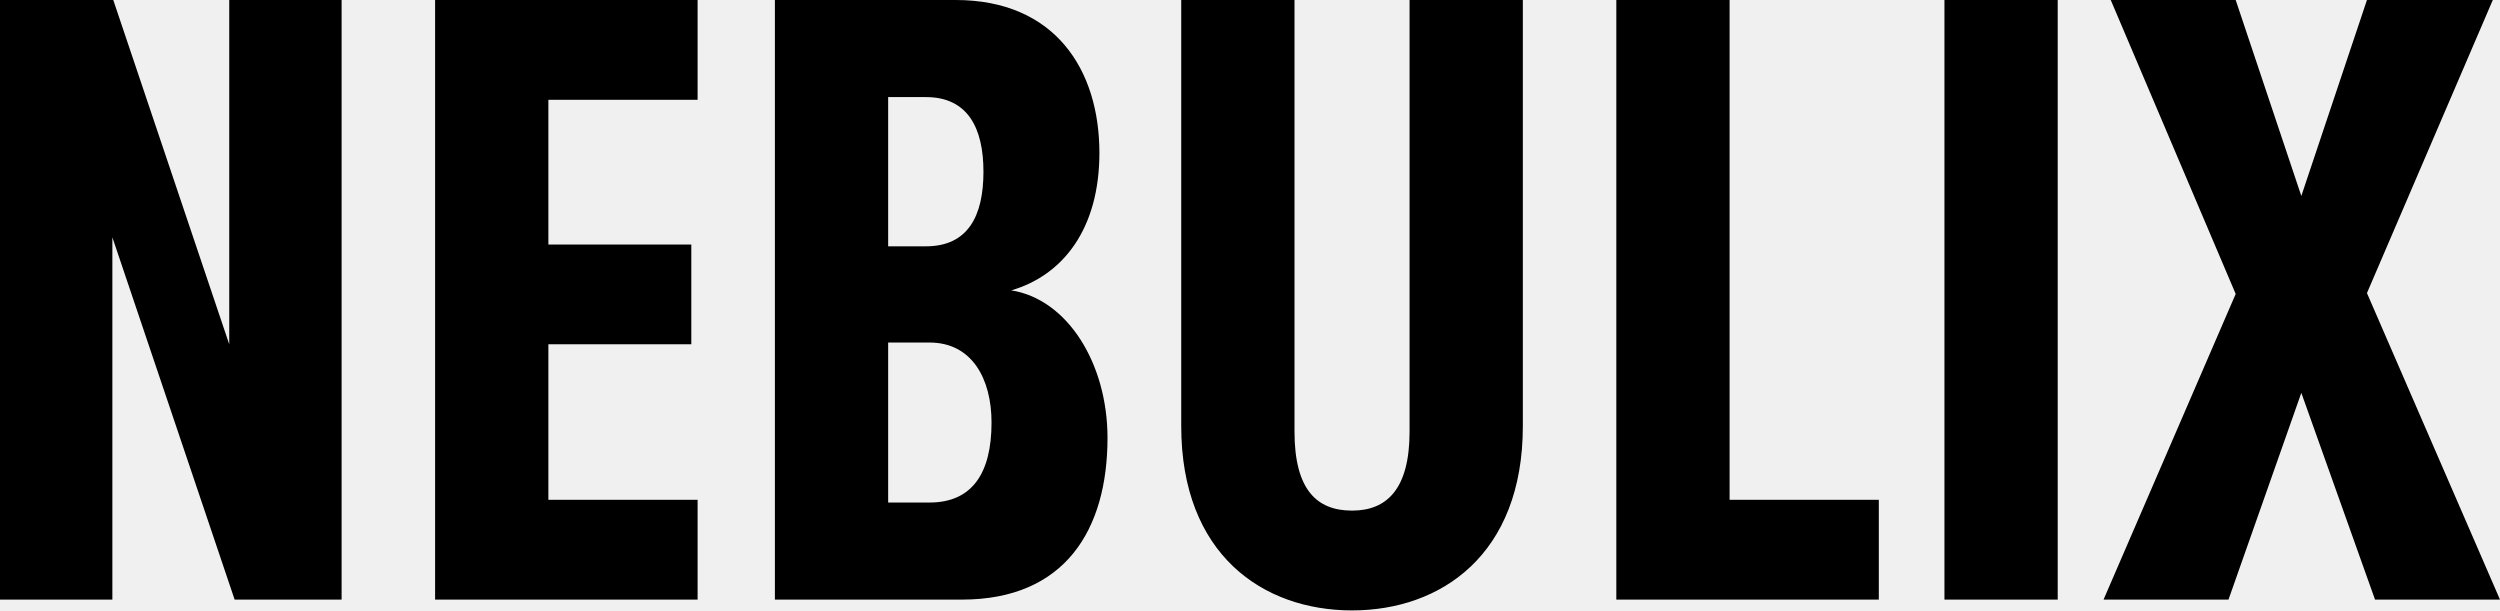
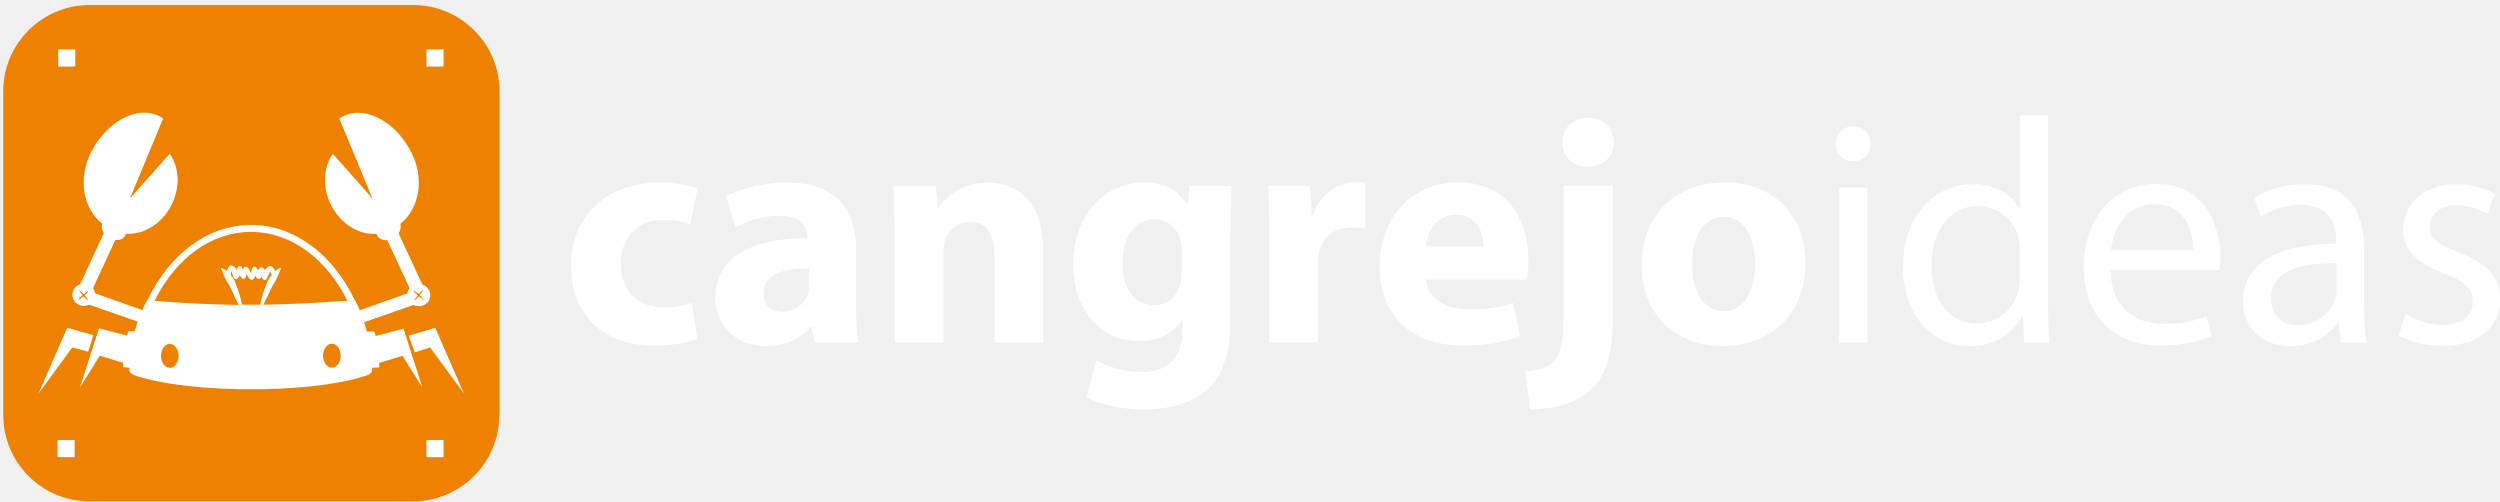
- <svg xmlns="http://www.w3.org/2000/svg" xml:space="preserve" style="enable-background:new 0 0 1164.06 284.21" viewBox="0 0 1164.06 284.21">
-   <path d="M109.25 279.19 52.32 110.5v168.69H0V0h52.74l54 160.32V0h52.32v279.19h-49.81zm93.34 0V0h122.23v46.46h-69.48v67.39h66.55v46.46h-66.55v72.41h69.48v46.46H202.59zm158.22 0V0h84.13c46.46 0 66.97 32.65 66.97 71.16 0 35.16-16.74 56.93-41.02 64.04 26.37 4.19 44.79 34.32 44.79 68.65 0 42.7-19.67 75.34-67.81 75.34h-87.06zm52.74-164.5h17.58c19.67 0 26.79-14.23 26.79-34.74 0-20.09-7.12-34.74-26.79-34.74h-17.58v69.48zm0 119.3h19.25c19.67 0 28.88-13.39 28.88-37.25 0-20.51-9.21-37.25-28.88-37.25h-19.25v74.5zM550.01 0h52.74v200.92c0 27.21 10.46 36.83 26.79 36.83 15.91 0 26.79-9.63 26.79-36.83V0h52.74v198.41c0 59.86-38.09 85.81-79.53 85.81s-79.53-25.95-79.53-85.81V0zM752.6 279.19V0h52.74v232.73h69.48v46.46H752.6zm152.78 0V0h52.74v279.19h-52.74zm200.49 0-34.32-96.27-33.91 96.27h-58.18l61.53-142.32L982.81 0h58.18l30.56 91.25L1102.11 0h58.6l-58.6 136.46 61.95 142.74h-58.19z" fill="currentColor" />
+ <svg xmlns="http://www.w3.org/2000/svg" xmlns:xlink="http://www.w3.org/1999/xlink" version="1.1" id="Capa_1" x="0px" y="0px" viewBox="0 0 2224.1 446" style="enable-background:new 0 0 2224.1 446;" xml:space="preserve">
+   <style type="text/css">
+ 	.st0{clip-path:url(#SVGID_00000096779327590641983540000013681674401185294756_);}
+ 	.st1{clip-path:url(#SVGID_00000103976594594028843790000008020320814116501396_);fill:#EE8100;}
+ 	.st2{clip-path:url(#SVGID_00000153687423486912915230000002885721740125694601_);fill:#FFFFFF;}
+ 	.st3{clip-path:url(#SVGID_00000052089145812400970040000002546651879661522319_);fill:#FFFFFF;}
+ 	.st4{clip-path:url(#SVGID_00000121249992921186517230000009130101039320532864_);fill:#FFFFFF;}
+ 	.st5{clip-path:url(#SVGID_00000044159996097464057550000007812826943925110692_);fill:#FFFFFF;}
+ 	.st6{clip-path:url(#SVGID_00000129196379538324171170000002197191603228338350_);fill:#FFFFFF;}
+ 	.st7{clip-path:url(#SVGID_00000039841626957089429360000008008032841998601351_);fill:#FFFFFF;}
+ 	.st8{clip-path:url(#SVGID_00000125563363074883059640000013347876312430633623_);fill:#FFFFFF;}
+ 	.st9{clip-path:url(#SVGID_00000068673678385864487970000011946309115956356744_);fill:#FFFFFF;}
+ 	.st10{clip-path:url(#SVGID_00000064350417867112661380000008257159441158068630_);fill:#FFFFFF;}
+ 	.st11{clip-path:url(#SVGID_00000033370924881930328460000007652073478258238131_);fill:#FFFFFF;}
+ 	.st12{clip-path:url(#SVGID_00000153672824848280349740000014348242707375438769_);fill:#FFFFFF;}
+ 	.st13{clip-path:url(#SVGID_00000044145128149074218790000009499653355134335128_);fill:#FFFFFF;}
+ 	.st14{clip-path:url(#SVGID_00000151545334775128075170000006884984474419123372_);fill:#FFFFFF;}
+ 	.st15{clip-path:url(#SVGID_00000181084296506109683100000016980928447936898977_);fill:#FFFFFF;}
+ 	.st16{clip-path:url(#SVGID_00000073681138752108239830000008783787480296122047_);fill:#FFFFFF;}
+ 	.st17{clip-path:url(#SVGID_00000126301237729392112770000006311998831900253092_);fill:#FFFFFF;}
+ 	.st18{clip-path:url(#SVGID_00000053536681499641324680000016363042222296519824_);fill:#FFFFFF;}
+ 	.st19{clip-path:url(#SVGID_00000133529109736176001580000008499804897043024514_);fill:#FFFFFF;}
+ 	.st20{clip-path:url(#SVGID_00000062874948561293828880000001720054039589801388_);fill:#FFFFFF;}
+ 	.st21{clip-path:url(#SVGID_00000075123462968985037750000007272983433118722740_);fill:#FFFFFF;}
+ </style>
+   <g>
+     <g>
+       <defs>
+         <rect id="SVGID_1_" x="2.9" y="4.5" width="2221.3" height="441.4" />
+       </defs>
+       <clipPath id="SVGID_00000124857144258598645120000014353017278173637256_">
+         <use xlink:href="#SVGID_1_" style="overflow:visible;" />
+       </clipPath>
+       <g style="clip-path:url(#SVGID_00000124857144258598645120000014353017278173637256_);">
+         <g>
+           <defs>
+             <rect id="SVGID_00000054238355514586483610000017626432039638237078_" x="2.9" y="4.5" width="2221.3" height="441.4" />
+           </defs>
+           <clipPath id="SVGID_00000068640853648879372760000003730461590669967806_">
+             <use xlink:href="#SVGID_00000054238355514586483610000017626432039638237078_" style="overflow:visible;" />
+           </clipPath>
+           <path style="clip-path:url(#SVGID_00000068640853648879372760000003730461590669967806_);fill:#EE8100;" d="M444.2,369.2      c0,42.4-34.4,76.8-76.8,76.8H79.7c-42.4,0-76.8-34.4-76.8-76.8V81.3C2.8,39,37.2,4.5,79.7,4.5h287.9c42.4,0,76.8,34.4,76.8,76.8      v287.8H444.2z" />
+         </g>
+         <g>
+           <defs>
+             <rect id="SVGID_00000073693898685308219200000012217013127139637163_" x="2.9" y="4.5" width="2221.3" height="441.4" />
+           </defs>
+           <clipPath id="SVGID_00000053530285050009693400000011367033509427779005_">
+             <use xlink:href="#SVGID_00000073693898685308219200000012217013127139637163_" style="overflow:visible;" />
+           </clipPath>
+           <polygon style="clip-path:url(#SVGID_00000053530285050009693400000011367033509427779005_);fill:#FFFFFF;" points="83,298.2       59.8,291.6 34.2,350.2 64.3,309.1 78.5,312.9     " />
+         </g>
+         <g>
+           <defs>
+             <rect id="SVGID_00000019641406349768865640000000281815875554219189_" x="2.9" y="4.5" width="2221.3" height="441.4" />
+           </defs>
+           <clipPath id="SVGID_00000182497662280800076530000012470363074777938333_">
+             <use xlink:href="#SVGID_00000019641406349768865640000000281815875554219189_" style="overflow:visible;" />
+           </clipPath>
+           <polygon style="clip-path:url(#SVGID_00000182497662280800076530000012470363074777938333_);fill:#FFFFFF;" points="      387.2,291.6 363.6,298.6 366.8,307.6 368.9,313.4 382.6,309.1 412.8,350.2     " />
+         </g>
+         <g>
+           <defs>
+             <rect id="SVGID_00000127026519350635359370000010390927569556985769_" x="2.9" y="4.5" width="2221.3" height="441.4" />
+           </defs>
+           <clipPath id="SVGID_00000033335007841135065480000004554808491544195247_">
+             <use xlink:href="#SVGID_00000127026519350635359370000010390927569556985769_" style="overflow:visible;" />
+           </clipPath>
+           <path style="clip-path:url(#SVGID_00000033335007841135065480000004554808491544195247_);fill:#FFFFFF;" d="M359,292.4      l-24.9,6.5c-0.3-1.5-0.7-2.8-1.1-3.9h-6.5c-0.8-2.8-1.6-5.6-2.5-8.3v-0.1l43.9-15.3c1.6,0.8,3.5,1.2,5.5,1.1      c5.7-0.4,9.9-5.2,9.4-10.6c-0.3-4-3.1-7.3-6.8-8.5l0,0l0,0h-0.1l0,0l0,0l-1.9-3.9l-19.4-41.9c1.8-2.6,2.4-5.7,1.5-8.3      c17.2-13.7,21.8-40.4,9.7-64c-13.7-26.7-39.6-40.3-58.1-32.9c-1.8,0.7-4.3,2.1-5.8,3.2l29.5,71.2l-35.3-39.9      c-11.1,15.6-8.9,39.8,5.7,56.4c9.3,10.5,21.7,15.6,33.2,14.8c0.2,0.6,0.4,1.1,0.6,1.6c1.7,3,5.1,4.4,8.9,4l19.9,42.9      c-1,1.3-1.8,2.8-2,4.5L320,276l-0.2-0.6c-0.9-2.1-1.9-4.3-3-6.4c-0.4-0.8-0.8-1.5-1.2-2.2c0,0,0,0-0.1,0l0,0      c-20.2-41.8-54.4-66.7-92.1-66.7s-72,24.9-92.1,66.7c0,0-0.1,0-0.2,0c-0.1,0-0.1,0-0.1,0c-0.4,0.8-0.8,1.5-1.2,2.2      c-1.1,2.1-2.1,4.2-3,6.4l-0.2,0.4L84.7,261c-0.3-1.7-1-3.3-2-4.6l19.9-42.9c3.8,0.4,7.3-1,8.9-4c0.3-0.5,0.5-1,0.6-1.6      c11.5,0.8,23.8-4.2,33.2-14.8c14.6-16.5,16.8-40.7,5.7-56.4l-35.4,39.9l29.5-71.2c-1.5-1-4-2.5-5.8-3.2      c-18.6-7.4-44.4,6.2-58.1,32.8c-12.1,23.6-7.5,50.4,9.7,64c-0.9,2.6-0.3,5.6,1.5,8.3l-21.1,45.6c-3.8,1.2-6.6,4.5-6.9,8.6      c-0.4,5.4,3.8,10.2,9.4,10.6c2,0.1,3.9-0.3,5.5-1.1l43.2,15.1l-0.1,0.3c-0.9,2.7-1.8,5.5-2.5,8.3h-5.8c-0.4,1.1-0.7,2.5-1.1,3.9      l-24.9-6.5l-1.2,3.7l-1.1,3.3l-2.9,8.9l0,0L81,314l0,0l-9.9,30.7l17.7-28.3l20.8,6.4c-0.1,1.4-0.1,2.7-0.1,3.9l5.7,0.4      c0,0.9-0.1,1.8-0.1,2.7c0,0.2,0,0.4,0.1,0.5c0.5,1.3,2.5,2.9,5.2,3.8l0,0c0,0,31.2,12.1,102.7,12.2      c71.5,0,102.7-12.2,102.7-12.2l0,0c2.7-0.9,4.7-2.5,5.2-3.8c0.1-0.2,0.1-0.4,0.1-0.5c0-0.9-0.1-1.7-0.1-2.6l6.4-0.4      c0-1.2,0-2.5-0.1-3.9l20.8-6.4l17.7,28.3l-9.7-30.1L359,292.4z M78.8,258.9c-0.8,1-1.7,2-2.6,2.9c-0.3,0.3-0.6,0.6-0.9,0.9      c0.6,0.8,1.3,1.7,1.9,2.5c0.5,0.8,1,1.6,1.4,2.4c-1.3-0.9-2.3-2-3.4-3.1c-0.3-0.3-0.6-0.7-0.9-1c-0.1,0.1-0.1,0.1-0.2,0.2      c-1.5,1.2-2.9,2.4-4.7,3.3c1.1-1.7,2.6-3.1,4-4.4c-0.7-0.9-1.4-1.8-2-2.8c-0.5-0.7-0.9-1.4-1.3-2.2c0.9,0.7,1.7,1.4,2.5,2.2      c0.3,0.3,0.6,0.6,0.9,0.9c0.3,0.3,0.6,0.6,0.9,1c0.2-0.1,0.3-0.3,0.5-0.4c0.1,0,0.1-0.1,0.2-0.1c1-0.8,2.1-1.6,3.3-2.3      c0.3-0.2,0.6-0.4,1-0.6C79.2,258.5,79.1,258.6,78.8,258.9 M155.5,325.4c-1.3,1.1-2.8,1.8-4.4,1.8l0,0l0,0c-1.7,0-3.3-0.8-4.6-2      c-0.7-0.7-1.3-1.6-1.9-2.6c-0.9-1.7-1.4-3.8-1.4-6c0-0.1,0-0.2,0-0.3c0.1-3.6,1.5-6.8,3.6-8.6c1.2-1.1,2.7-1.7,4.2-1.7l0,0l0,0      c2.6,0,4.9,1.7,6.4,4.4c0.9,1.7,1.5,3.9,1.5,6.2C158.9,320.1,157.5,323.4,155.5,325.4 M232.5,266.4c-0.4,1.5-0.7,3.1-1,4.6      c-2.2,0-4.4,0.1-6.6,0.1c-0.6,0-1.1,0-1.7,0s-1.1,0-1.7,0c-2.1,0-4.2,0-6.2-0.1c-0.3-1.5-0.6-3.1-1-4.6c-0.5-1.8-1-3.6-1.5-5.4      c-0.6-1.8-1.2-3.5-1.9-5.3c-0.7-1.8-1.3-3.6-2-5.3c-0.7-1.8-1.7-3.4-2.9-4.9c-0.3-0.4-0.7-0.8-1-1.2c0.3-0.2,0.5-0.5,0.6-0.9      c-0.1-2.9,0.3-2.9,1.1,0c0.4,1.1,0.8,2.2,1.1,3.3c0.6,1.9,2.9,2.1,4.1,0.5c0.6-0.8,1-1.6,1.4-2.4c0.4,0.9,1,1.8,1.7,2.6      c1.2,1.3,3.2,0.5,3.7-1c0.2-0.5,0.4-1.6,0.7-2.8c0.9,1.9,1.5,4.2,3.4,5c1,0.4,1.9,0.4,2.7-0.3c0.9-0.8,1.4-2,1.8-3.2      c0.3,0.6,0.6,1.3,0.9,1.9c0.8,1.6,3,1.3,3.9,0c0.3-0.4,0.5-0.9,0.7-1.4c0.2,0.6,0.3,1.2,0.5,1.8c0.5,1.7,3.2,2.4,4.1,0.5      c0.4-0.9,0.8-1.8,1.2-2.7c0.3-0.7,0.6-1.4,1-2c1.1-2.3,0.6-2.4,1.2-0.4c0.2,0.6,0.7,1.1,1.2,1.3c-0.4,0.4-0.8,0.9-1.2,1.4      c-1.2,1.5-2.1,3.2-2.9,4.9c-0.7,1.8-1.4,3.6-2,5.3c-0.7,1.8-1.3,3.5-1.9,5.3C233.5,262.8,233,264.6,232.5,266.4 M301.5,322.8      c-0.3,0.6-0.7,1.2-1.2,1.7c-1.4,1.6-3.1,2.6-5.1,2.6l0,0l0,0c-1.6,0-3-0.6-4.2-1.7c-2.2-1.9-3.6-5.2-3.6-8.9      c0-2.2,0.5-4.3,1.3-6c1.4-2.8,3.8-4.7,6.5-4.7l0,0l0,0c1.6,0,3.1,0.7,4.4,1.8c2.1,1.9,3.4,5.1,3.4,8.7v0.1      C303.1,318.9,302.5,321.1,301.5,322.8 M243.1,270.9c-1.6,0-3.3,0.1-5,0.1c-1.2,0-2.4,0-3.7,0c1.3-2.6,7.3-15.4,7.7-16      c1-1.5,2.8-4.7,3.6-6.3c1.6-3.2,3.1-6.4,4.3-10.1l-0.4-0.4c-1.9,0.7-3.4,1.8-4.8,3c-1-2.5-2.9-5.9-6.1-4c-1.3,0.8-2.2,2-2.9,3.3      c-0.6-1.1-1.4-2.1-2.6-2.6c-0.7-0.2-1.7,0-2.2,0.6c-0.6,0.6-0.9,1.3-1.2,2.1c-0.6-0.9-1.2-1.9-1.9-2.7c-1.1-1.5-3.2-0.4-3.7,1      c-0.3,0.8-0.6,2.7-0.9,4.2c-1.1-1.8-1.7-4.4-3.4-5.5c-0.8-0.5-2-0.3-2.7,0.3c-0.5,0.5-0.9,1.2-1.2,1.9c-0.3-0.8-0.5-1.5-0.8-2.1      c-0.9-2-3.5-1-4.1,0.5c-0.3,0.7-0.5,1.3-0.8,2c-0.7-1.7-1.7-3.3-3.2-3.8c-3.2-1.2-4.6,2.1-5.5,4.7c-1.4-1.1-2.9-2.1-4.6-2.8      l-0.4,0.4c1.3,3.7,2.8,6.9,4.4,10.1c0.8,1.6,1.7,3.1,2.7,4.6c0.4,0.5,6.3,13.2,8.5,17.8c-1.3,0-2.6,0-3.9,0      c-1.7,0-3.3-0.1-5-0.1c-30.4-0.7-54.7-2.6-65.8-3.5c19.2-38.5,51-61.3,85.8-61.3s66.5,22.8,85.8,61.3      C297.9,268.2,273.5,270.1,243.1,270.9 M368.5,258.8c1.2,0.7,2.3,1.5,3.3,2.3c0,0,0.1,0.1,0.2,0.1c0.2,0.1,0.3,0.3,0.5,0.4      c0.3-0.3,0.6-0.7,0.9-1c0.3-0.3,0.5-0.6,0.8-0.8c0.8-0.8,1.6-1.6,2.5-2.2c-0.4,0.8-0.8,1.5-1.3,2.2l-2,2.8      c1.4,1.4,2.9,2.7,4,4.4c-1.7-0.9-3.2-2.1-4.7-3.3c-0.1,0-0.1-0.1-0.2-0.1c-1.3,1.5-2.6,2.9-4.3,4.1c0.9-1.8,2.1-3.4,3.3-4.9      c-0.3-0.3-0.6-0.6-0.9-0.9c-0.9-0.9-1.8-1.8-2.6-2.9c-0.2-0.2-0.4-0.4-0.6-0.7C367.9,258.4,368.2,258.6,368.5,258.8" />
+         </g>
+         <g>
+           <defs>
+             <rect id="SVGID_00000016785983235239445850000000568256677858476183_" x="2.9" y="4.5" width="2221.3" height="441.4" />
+           </defs>
+           <clipPath id="SVGID_00000092429937665815217620000000925796610967408769_">
+             <use xlink:href="#SVGID_00000016785983235239445850000000568256677858476183_" style="overflow:visible;" />
+           </clipPath>
+           <rect x="51.8" y="44" style="clip-path:url(#SVGID_00000092429937665815217620000000925796610967408769_);fill:#FFFFFF;" width="15.2" height="15.2" />
+         </g>
+         <g>
+           <defs>
+             <rect id="SVGID_00000142165068787106908340000005921316909358066592_" x="2.9" y="4.5" width="2221.3" height="441.4" />
+           </defs>
+           <clipPath id="SVGID_00000130642870647416081720000016251606275071920820_">
+             <use xlink:href="#SVGID_00000142165068787106908340000005921316909358066592_" style="overflow:visible;" />
+           </clipPath>
+           <rect x="379.4" y="44" style="clip-path:url(#SVGID_00000130642870647416081720000016251606275071920820_);fill:#FFFFFF;" width="15.2" height="15.2" />
+         </g>
+         <g>
+           <defs>
+             <rect id="SVGID_00000015343084884377184970000014941709924306318492_" x="2.9" y="4.5" width="2221.3" height="441.4" />
+           </defs>
+           <clipPath id="SVGID_00000080928692943577325460000010351933746223641271_">
+             <use xlink:href="#SVGID_00000015343084884377184970000014941709924306318492_" style="overflow:visible;" />
+           </clipPath>
+           <rect x="51.2" y="391.5" style="clip-path:url(#SVGID_00000080928692943577325460000010351933746223641271_);fill:#FFFFFF;" width="15.2" height="15.2" />
+         </g>
+         <g>
+           <defs>
+             <rect id="SVGID_00000142868612225877723030000004277894497827200181_" x="2.9" y="4.5" width="2221.3" height="441.4" />
+           </defs>
+           <clipPath id="SVGID_00000007406274548507399440000010056086195426376837_">
+             <use xlink:href="#SVGID_00000142868612225877723030000004277894497827200181_" style="overflow:visible;" />
+           </clipPath>
+           <rect x="379.4" y="391.5" style="clip-path:url(#SVGID_00000007406274548507399440000010056086195426376837_);fill:#FFFFFF;" width="15.2" height="15.2" />
+         </g>
+         <g>
+           <defs>
+             <rect id="SVGID_00000012448335474792263840000009919830559405658023_" x="2.9" y="4.5" width="2221.3" height="441.4" />
+           </defs>
+           <clipPath id="SVGID_00000079482196490607954330000006158924732270232196_">
+             <use xlink:href="#SVGID_00000012448335474792263840000009919830559405658023_" style="overflow:visible;" />
+           </clipPath>
+           <path style="clip-path:url(#SVGID_00000079482196490607954330000006158924732270232196_);fill:#FFFFFF;" d="M620.5,301.2      c-7.7,3.4-22.2,6.3-38.7,6.3c-45,0-73.8-27.3-73.8-71.2c0-40.7,27.9-74,79.7-74c11.4,0,23.9,2,33,5.4l-6.8,32.2      c-5.1-2.3-12.8-4.3-24.2-4.3c-22.8,0-37.6,16.2-37.3,39c0,25.6,17.1,39,38.2,39c10.3,0,18.2-1.7,24.8-4.3L620.5,301.2z" />
+         </g>
+         <g>
+           <defs>
+             <rect id="SVGID_00000037666923986598662750000011707299625413015195_" x="2.9" y="4.5" width="2221.3" height="441.4" />
+           </defs>
+           <clipPath id="SVGID_00000180363767031464773830000009434187550819606916_">
+             <use xlink:href="#SVGID_00000037666923986598662750000011707299625413015195_" style="overflow:visible;" />
+           </clipPath>
+           <path style="clip-path:url(#SVGID_00000180363767031464773830000009434187550819606916_);fill:#FFFFFF;" d="M724.7,304.8      l-2.6-14h-0.9c-9.1,11.1-23.3,17.1-39.9,17.1c-28.2,0-45-20.5-45-42.7c0-36.2,32.5-53.5,81.7-53.3v-2c0-7.4-4-17.9-25.3-17.9      c-14.2,0-29.3,4.8-38.4,10.5l-8-27.9c9.7-5.4,28.8-12.2,54.1-12.2c46.4,0,61.2,27.3,61.2,60.1v48.4c0,13.4,0.6,26.2,2,33.9      H724.7L724.7,304.8z M719.6,238.9c-22.8-0.3-40.4,5.1-40.4,21.9c0,11.1,7.4,16.5,17.1,16.5c10.8,0,19.6-7.1,22.5-15.9      c0.6-2.3,0.9-4.8,0.9-7.4L719.6,238.9L719.6,238.9z" />
+         </g>
+         <g>
+           <defs>
+             <rect id="SVGID_00000091725576647917539930000009929359974200908464_" x="2.9" y="4.5" width="2221.3" height="441.4" />
+           </defs>
+           <clipPath id="SVGID_00000052813422952659139660000004503076548977174184_">
+             <use xlink:href="#SVGID_00000091725576647917539930000009929359974200908464_" style="overflow:visible;" />
+           </clipPath>
+           <path style="clip-path:url(#SVGID_00000052813422952659139660000004503076548977174184_);fill:#FFFFFF;" d="M795.9,209.9      c0-17.4-0.6-32.2-1.1-44.4h37.6l2,19.1h0.9c5.7-8.8,19.9-22.2,43-22.2c28.5,0,49.8,18.8,49.8,59.8v82.6h-43.3v-77.2      c0-17.9-6.3-30.2-21.9-30.2c-12,0-19.1,8.3-21.9,16.2c-1.1,2.6-1.7,6.8-1.7,10.8v80.3H796L795.9,209.9L795.9,209.9z" />
+         </g>
+         <g>
+           <defs>
+             <rect id="SVGID_00000142879602903537752430000003067717760736134793_" x="2.9" y="4.5" width="2221.3" height="441.4" />
+           </defs>
+           <clipPath id="SVGID_00000054971235622925429520000010538637621142400136_">
+             <use xlink:href="#SVGID_00000142879602903537752430000003067717760736134793_" style="overflow:visible;" />
+           </clipPath>
+           <path style="clip-path:url(#SVGID_00000054971235622925429520000010538637621142400136_);fill:#FFFFFF;" d="M1095.8,165.4      c-0.6,8.8-1.1,20.5-1.1,41.3v77.7c0,26.8-5.4,48.7-21.1,62.7c-15.4,13.1-36.2,17.1-56.7,17.1c-18.2,0-37.6-3.7-50.1-10.8      l8.5-32.8c8.8,5.1,24.2,10.5,40.4,10.5c20.5,0,36.2-11.1,36.2-36.7v-9.1h-0.6c-8.3,11.7-21.6,18.2-37.6,18.2      c-34.5,0-59-27.9-59-68.1c0-44.7,29-73.2,63.2-73.2c19.1,0,31,8.3,38.2,19.6h0.6l1.5-16.4H1095.8z M1051.3,222.1      c0-2.8-0.3-5.7-0.9-8c-3.1-11.4-11.4-19.1-23.4-19.1c-15.7,0-28.5,14.2-28.5,39.6c0,20.8,10.3,37,28.5,37      c11.1,0,19.9-7.4,22.8-17.7c1.1-3.1,1.4-7.7,1.4-11.4L1051.3,222.1L1051.3,222.1z" />
+         </g>
+         <g>
+           <defs>
+             <rect id="SVGID_00000011752106890133633350000004714717823206337409_" x="2.9" y="4.5" width="2221.3" height="441.4" />
+           </defs>
+           <clipPath id="SVGID_00000003067662604584295120000014880695703252231302_">
+             <use xlink:href="#SVGID_00000011752106890133633350000004714717823206337409_" style="overflow:visible;" />
+           </clipPath>
+           <path style="clip-path:url(#SVGID_00000003067662604584295120000014880695703252231302_);fill:#FFFFFF;" d="M1129.3,211.2      c0-20.5-0.6-33.9-1.1-45.8h37.3l1.4,25.6h1.1c7.1-20.2,24.2-28.8,37.6-28.8c4,0,6,0,9.1,0.6v40.7c-3.1-0.6-6.8-1.1-11.7-1.1      c-15.9,0-26.8,8.5-29.6,21.9c-0.6,2.8-0.9,6.3-0.9,9.7v70.6h-43.3L1129.3,211.2L1129.3,211.2z" />
+         </g>
+         <g>
+           <defs>
+             <rect id="SVGID_00000179612432423347781900000010611592373671876000_" x="2.9" y="4.5" width="2221.3" height="441.4" />
+           </defs>
+           <clipPath id="SVGID_00000013877692075115300760000008337723199895190968_">
+             <use xlink:href="#SVGID_00000179612432423347781900000010611592373671876000_" style="overflow:visible;" />
+           </clipPath>
+           <path style="clip-path:url(#SVGID_00000013877692075115300760000008337723199895190968_);fill:#FFFFFF;" d="M1268.7,248.8      c1.4,17.9,19.1,26.5,39.3,26.5c14.8,0,26.8-2,38.4-5.7l5.7,29.3c-14.2,5.7-31.6,8.5-50.4,8.5c-47.3,0-74.3-27.3-74.3-70.9      c0-35.3,21.9-74.3,70.3-74.3c45,0,62.1,35,62.1,69.5c0,7.4-0.9,14-1.4,17.1L1268.7,248.8L1268.7,248.8z M1319.7,219.2      c0-10.5-4.6-28.2-24.5-28.2c-18.2,0-25.6,16.5-26.8,28.2H1319.7z" />
+         </g>
+         <g>
+           <defs>
+             <rect id="SVGID_00000156570378979331949280000012195232940235676077_" x="2.9" y="4.5" width="2221.3" height="441.4" />
+           </defs>
+           <clipPath id="SVGID_00000136372064407059862730000014710998950192641925_">
+             <use xlink:href="#SVGID_00000156570378979331949280000012195232940235676077_" style="overflow:visible;" />
+           </clipPath>
+           <path style="clip-path:url(#SVGID_00000136372064407059862730000014710998950192641925_);fill:#FFFFFF;" d="M1357,330.4      c11.4-0.9,20.2-3.4,25.6-9.1c6.3-6.6,8.5-17.7,8.5-45.3V165.4h43.6v120.7c0,30.5-6.8,49-19.7,60.9c-12.8,12-33,17.1-53.8,17.1      L1357,330.4z M1435.8,126.8c0,12-8.8,21.6-23.4,21.6c-13.7,0-22.5-9.7-22.5-21.6c0-12.5,8.8-21.9,23.1-21.9      C1427,104.8,1435.6,114.2,1435.8,126.8" />
+         </g>
+         <g>
+           <defs>
+             <rect id="SVGID_00000008146160359723820310000011301204504198500008_" x="2.9" y="4.5" width="2221.3" height="441.4" />
+           </defs>
+           <clipPath id="SVGID_00000109017709424364362870000002431516968552309168_">
+             <use xlink:href="#SVGID_00000008146160359723820310000011301204504198500008_" style="overflow:visible;" />
+           </clipPath>
+           <path style="clip-path:url(#SVGID_00000109017709424364362870000002431516968552309168_);fill:#FFFFFF;" d="M1606.2,233.6      c0,51-36.2,74.3-73.5,74.3c-40.7,0-72.1-26.8-72.1-71.8s29.6-73.8,74.3-73.8C1577.7,162.4,1606.2,191.6,1606.2,233.6       M1505.3,234.9c0,23.9,10,41.9,28.5,41.9c16.8,0,27.6-16.8,27.6-41.9c0-20.8-8-41.9-27.6-41.9      C1513.1,193.1,1505.3,214.4,1505.3,234.9" />
+         </g>
+         <g>
+           <defs>
+             <rect id="SVGID_00000033367929289559244320000016211576080794142616_" x="2.9" y="4.5" width="2221.3" height="441.4" />
+           </defs>
+           <clipPath id="SVGID_00000075140675985075871340000011771477554088075450_">
+             <use xlink:href="#SVGID_00000033367929289559244320000016211576080794142616_" style="overflow:visible;" />
+           </clipPath>
+           <path style="clip-path:url(#SVGID_00000075140675985075871340000011771477554088075450_);fill:#FFFFFF;" d="M1664.2,128.1      c0.3,8.5-6,15.4-15.9,15.4c-8.8,0-15.1-6.8-15.1-15.4c0-8.8,6.5-15.7,15.7-15.7C1658.2,112.4,1664.2,119.4,1664.2,128.1       M1636.3,166.9h25.1v137.8h-25.1V166.9z" />
+         </g>
+         <g>
+           <defs>
+             <rect id="SVGID_00000069369065439304538280000002396298526950633917_" x="2.9" y="4.5" width="2221.3" height="441.4" />
+           </defs>
+           <clipPath id="SVGID_00000128482551556332259450000003993218827106765234_">
+             <use xlink:href="#SVGID_00000069369065439304538280000002396298526950633917_" style="overflow:visible;" />
+           </clipPath>
+           <path style="clip-path:url(#SVGID_00000128482551556332259450000003993218827106765234_);fill:#FFFFFF;" d="M1822.1,102.6v166.6      c0,12.2,0.3,26.2,1.1,35.6h-22.5l-1.1-23.9h-0.6c-7.7,15.4-24.5,27.1-47,27.1c-33.3,0-59-28.2-59-70.1      c-0.3-45.8,28.2-74,61.8-74c21.1,0,35.3,10,41.6,21.1h0.6v-82.4H1822.1z M1797,222.9c0-3.1-0.3-7.4-1.1-10.5      c-3.7-15.9-17.4-29-36.2-29c-25.9,0-41.3,22.8-41.3,53.3c0,27.9,13.7,51,40.7,51c16.8,0,32.2-11.1,36.7-29.9      c0.9-3.4,1.1-6.8,1.1-10.8v-24.1H1797z" />
+         </g>
+         <g>
+           <defs>
+             <rect id="SVGID_00000129921934307208207310000012803640989703550115_" x="2.9" y="4.5" width="2221.3" height="441.4" />
+           </defs>
+           <clipPath id="SVGID_00000121985134705342044830000006822238627015155109_">
+             <use xlink:href="#SVGID_00000129921934307208207310000012803640989703550115_" style="overflow:visible;" />
+           </clipPath>
+           <path style="clip-path:url(#SVGID_00000121985134705342044830000006822238627015155109_);fill:#FFFFFF;" d="M1877.6,240.3      c0.6,33.9,22.2,47.8,47.3,47.8c17.9,0,28.8-3.1,38.2-7.1l4.3,17.9c-8.8,4-23.9,8.5-45.8,8.5c-42.4,0-67.8-27.9-67.8-69.5      s24.5-74.3,64.6-74.3c45,0,57,39.6,57,64.9c0,5.1-0.6,9.1-0.9,11.7h-96.9V240.3z M1951.1,222.4c0.3-15.9-6.6-40.7-34.7-40.7      c-25.3,0-36.5,23.4-38.4,40.7H1951.1z" />
+         </g>
+         <g>
+           <defs>
+             <rect id="SVGID_00000138536763780513454930000008683017714946658724_" x="2.9" y="4.5" width="2221.3" height="441.4" />
+           </defs>
+           <clipPath id="SVGID_00000044871572796363055110000000684610024881703065_">
+             <use xlink:href="#SVGID_00000138536763780513454930000008683017714946658724_" style="overflow:visible;" />
+           </clipPath>
+           <path style="clip-path:url(#SVGID_00000044871572796363055110000000684610024881703065_);fill:#FFFFFF;" d="M2082.6,304.8      l-2-17.4h-0.9c-7.7,10.8-22.5,20.5-42.2,20.5c-27.9,0-42.1-19.7-42.1-39.6c0-33.3,29.6-51.5,82.9-51.3v-2.8      c0-11.4-3.1-31.9-31.3-31.9c-12.8,0-26.2,4-35.9,10.3l-5.7-16.5c11.4-7.4,27.9-12.2,45.3-12.2c42.2,0,52.4,28.8,52.4,56.4v51.6      c0,12,0.6,23.6,2.3,33h-22.8V304.8z M2078.8,234.3c-27.3-0.6-58.4,4.3-58.4,31c0,16.2,10.8,23.9,23.6,23.9      c17.9,0,29.3-11.4,33.3-23.1c0.9-2.6,1.4-5.4,1.4-8v-23.8H2078.8z" />
+         </g>
+         <g>
+           <defs>
+             <rect id="SVGID_00000065769859867441396700000018292463624443789189_" x="2.9" y="4.5" width="2221.3" height="441.4" />
+           </defs>
+           <clipPath id="SVGID_00000072275826049982552080000013008179153443495342_">
+             <use xlink:href="#SVGID_00000065769859867441396700000018292463624443789189_" style="overflow:visible;" />
+           </clipPath>
+           <path style="clip-path:url(#SVGID_00000072275826049982552080000013008179153443495342_);fill:#FFFFFF;" d="M2140.1,279.1      c7.4,4.8,20.5,10,33,10c18.2,0,26.8-9.1,26.8-20.5c0-12-7.1-18.5-25.6-25.3c-24.8-8.8-36.4-22.5-36.4-39      c0-22.2,17.9-40.4,47.6-40.4c14,0,26.2,4,33.9,8.5l-6.3,18.2c-5.4-3.4-15.4-8-28.2-8c-14.8,0-23.1,8.5-23.1,18.8      c0,11.4,8.3,16.5,26.2,23.4c23.9,9.1,36.2,21.1,36.2,41.6c0,24.2-18.8,41.3-51.5,41.3c-15.1,0-29-3.7-38.7-9.4L2140.1,279.1z" />
+         </g>
+       </g>
+     </g>
+   </g>
</svg>
